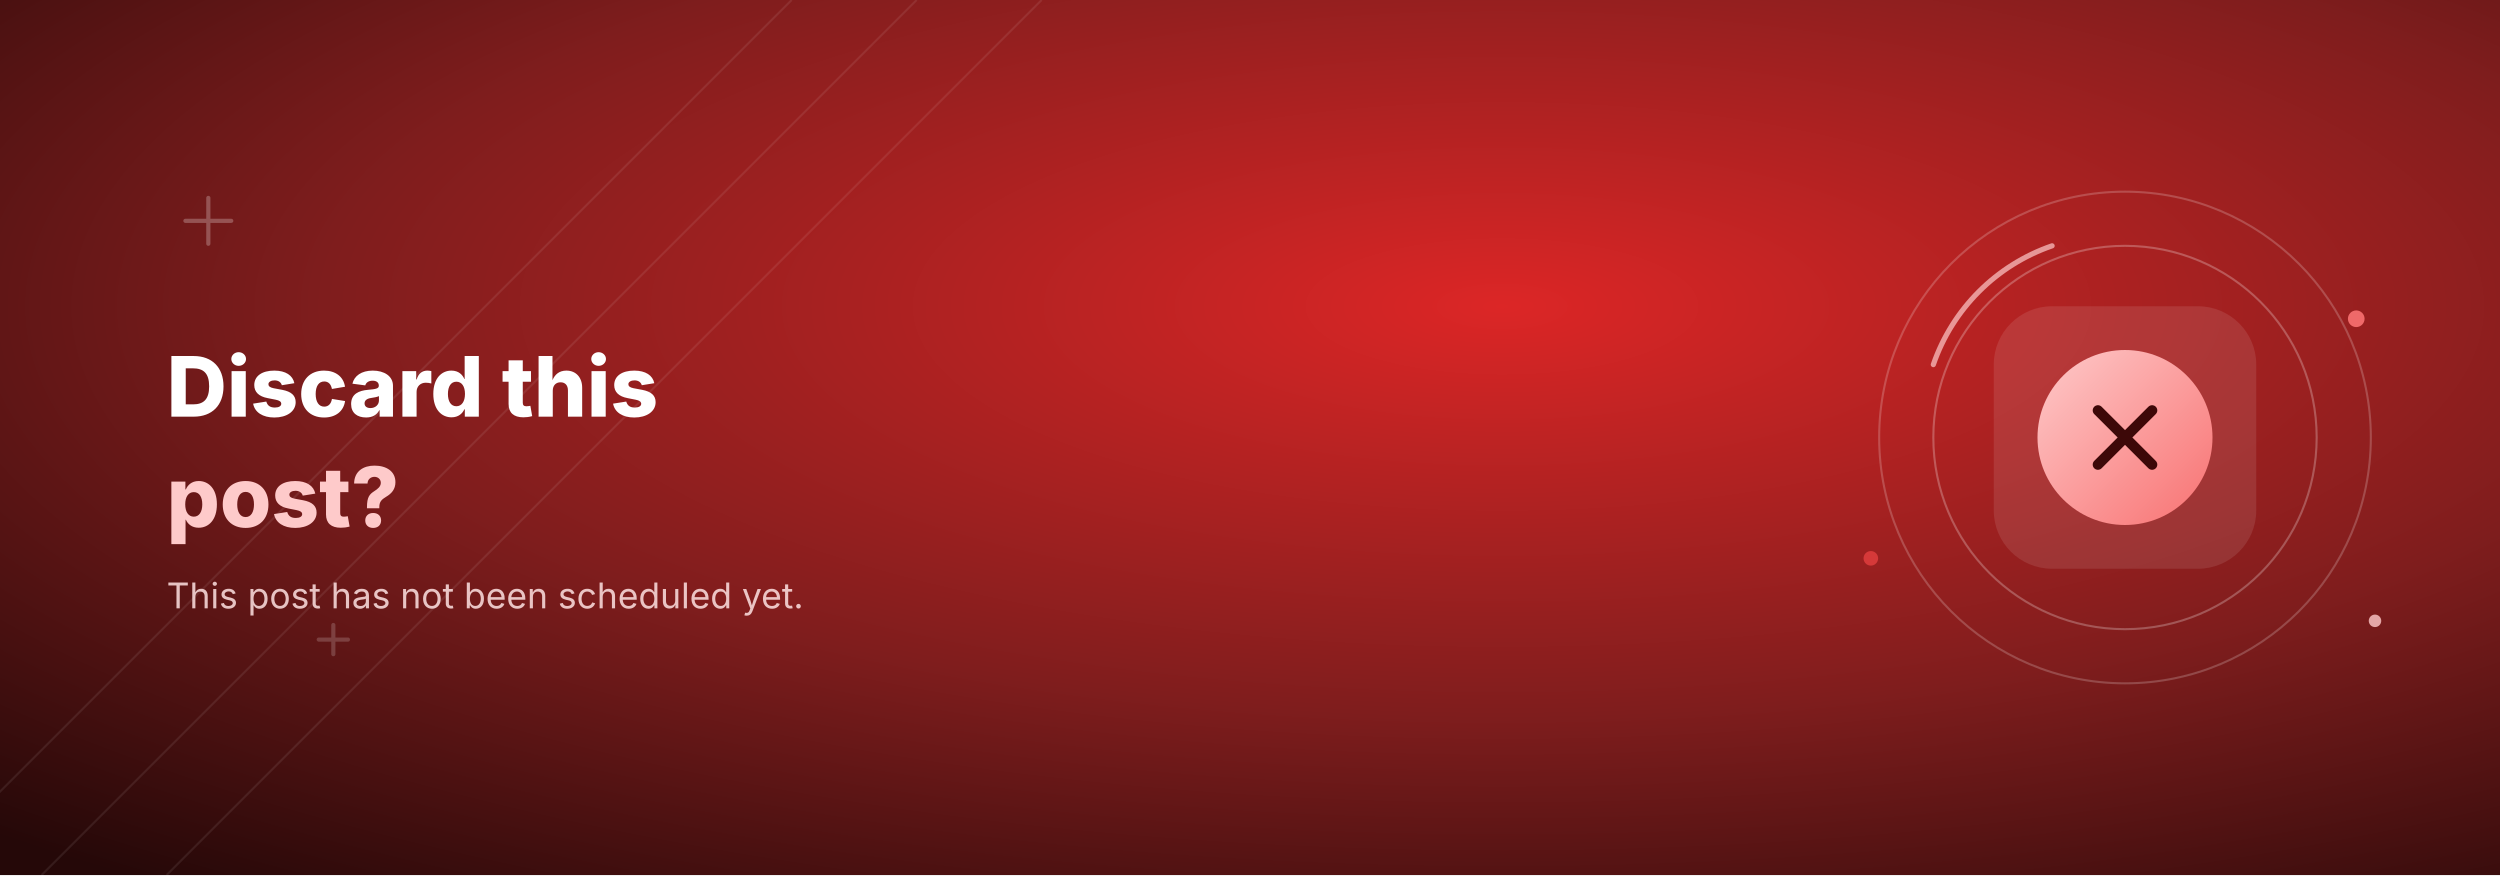
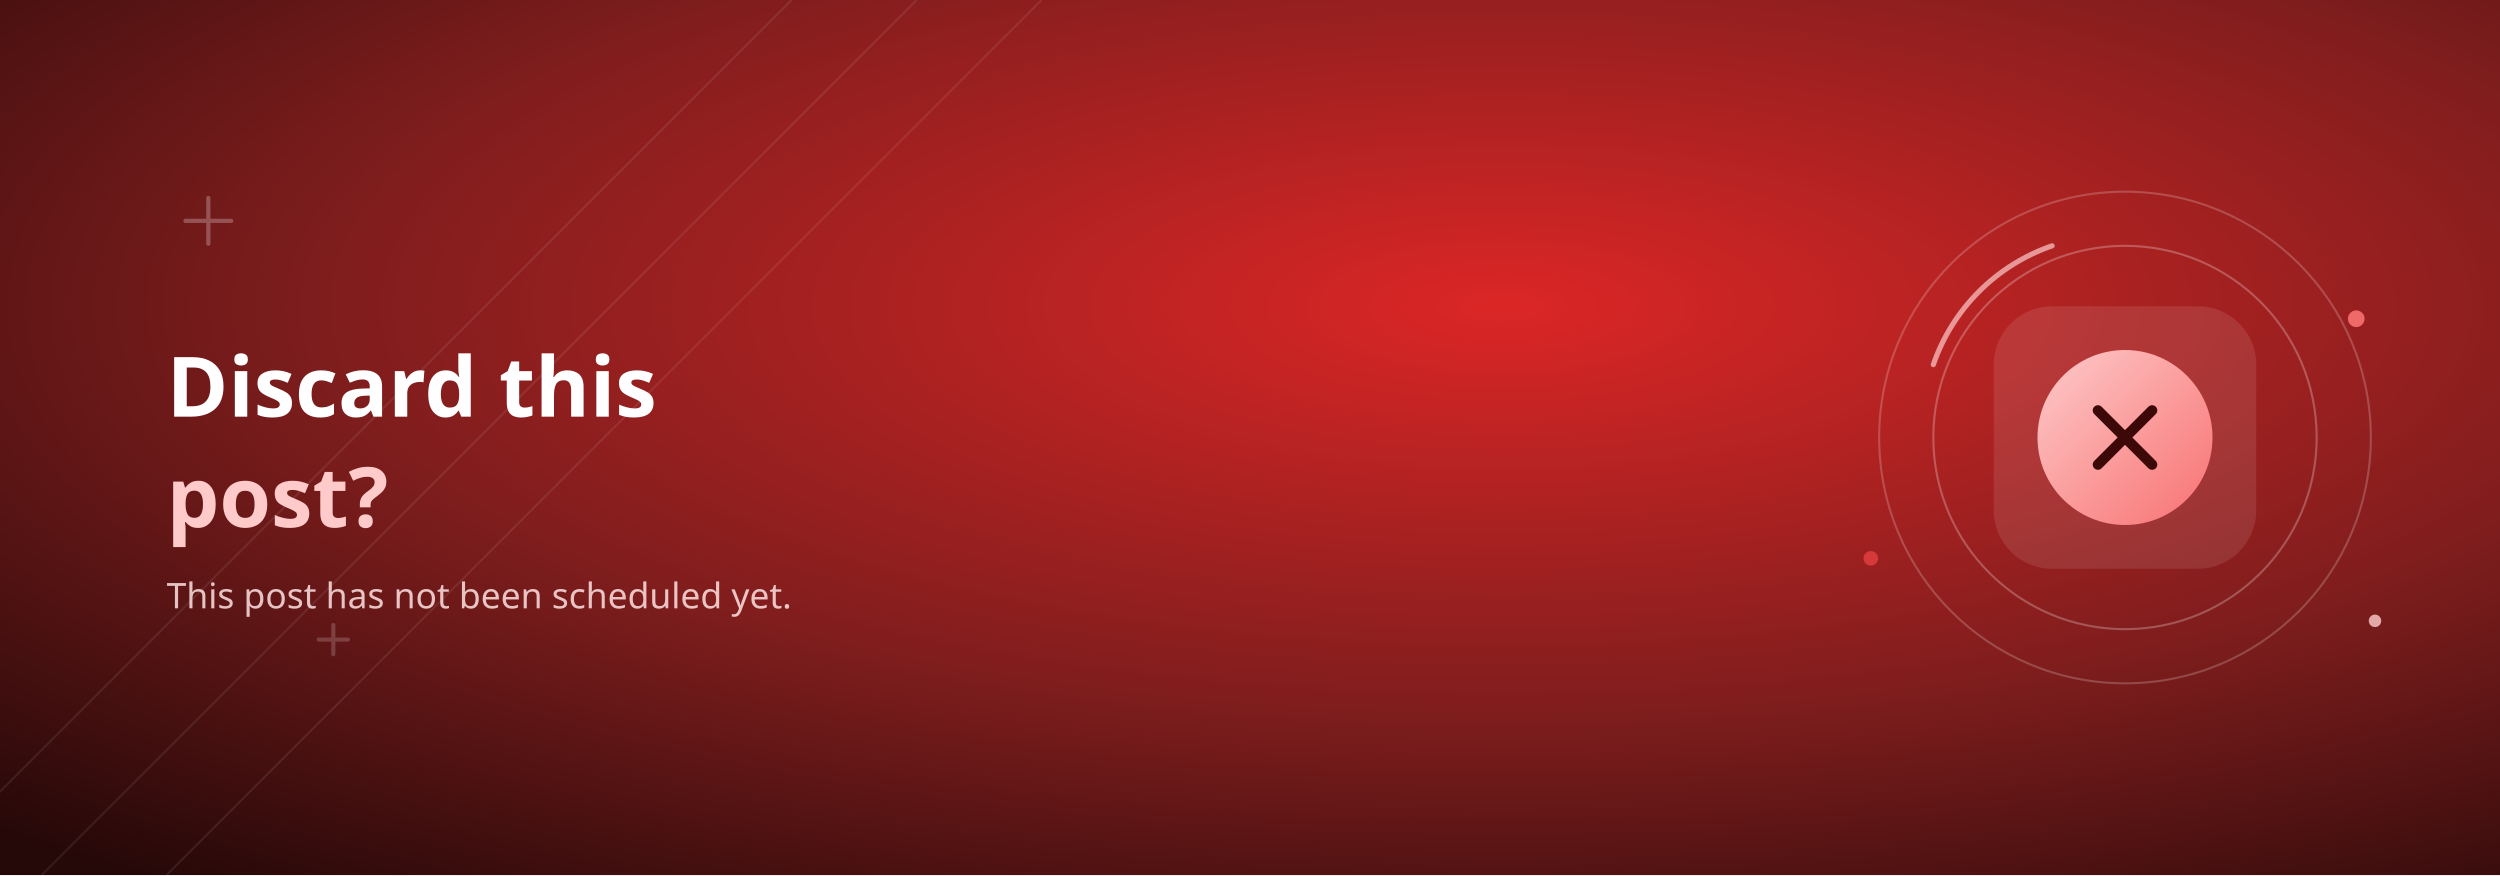
<svg xmlns="http://www.w3.org/2000/svg" width="1200" height="420" viewBox="0 0 1200 420">
  <defs>
    <radialGradient id="bg5" cx="60%" cy="35%" r="85%">
      <stop offset="0%" stop-color="#dc2626" />
      <stop offset="55%" stop-color="#7f1d1d" />
      <stop offset="100%" stop-color="#250808" />
    </radialGradient>
    <linearGradient id="badge5" x1="0%" y1="0%" x2="100%" y2="100%">
      <stop offset="0%" stop-color="#fecaca" />
      <stop offset="100%" stop-color="#f87171" />
    </linearGradient>
  </defs>
  <rect width="1200" height="420" fill="url(#bg5)" />
  <g stroke="#ffffff" stroke-opacity="0.08" stroke-width="1">
    <line x1="-40" y1="420" x2="380" y2="0" />
    <line x1="20" y1="420" x2="440" y2="0" />
    <line x1="80" y1="420" x2="500" y2="0" />
  </g>
  <g stroke="#ffffff" stroke-opacity="0.25" stroke-width="2" stroke-linecap="round">
    <path d="M 100 95 v 22 M 89 106 h 22" />
  </g>
  <g stroke="#ffffff" stroke-opacity="0.18" stroke-width="2" stroke-linecap="round">
    <path d="M 160 300 v 14 M 153 307 h 14" />
  </g>
-   <text x="80" y="200" font-family="'Space Grotesk', 'Inter', sans-serif" font-size="40" font-weight="800" fill="#ffffff">Discard this</text>
-   <text x="80" y="253" font-family="'Space Grotesk', 'Inter', sans-serif" font-size="40" font-weight="800" fill="#fecaca">post?</text>
-   <text x="80" y="292" font-family="'Space Grotesk', 'Inter', sans-serif" font-size="17" fill="#fee2e2" fill-opacity="0.85">This post has not been scheduled yet.</text>
+   <text x="80" y="200" font-family="'Google Sans Flex', system-ui, sans-serif" font-size="40" font-weight="800" fill="#ffffff">Discard this</text>
+   <text x="80" y="253" font-family="'Google Sans Flex', system-ui, sans-serif" font-size="40" font-weight="800" fill="#fecaca">post?</text>
+   <text x="80" y="292" font-family="'Google Sans Flex', system-ui, sans-serif" font-size="17" fill="#fee2e2" fill-opacity="0.85">This post has not been scheduled yet.</text>
  <g transform="translate(1020, 210)">
    <circle r="118" fill="none" stroke="#ffffff" stroke-opacity="0.2" stroke-width="1" />
    <circle r="92" fill="none" stroke="#ffffff" stroke-opacity="0.25" stroke-width="1" />
    <path d="M -92 -35 A 92 92 0 0 1 -35 -92" fill="none" stroke="#fecaca" stroke-opacity="0.7" stroke-width="2.5" stroke-linecap="round" />
    <circle cx="111" cy="-57" r="4" fill="#f87171" fill-opacity="0.9" />
    <circle cx="-122" cy="58" r="3.5" fill="#ef4444" fill-opacity="0.7" />
    <circle cx="120" cy="88" r="3" fill="#fecaca" fill-opacity="0.8" />
    <rect x="-63" y="-63" width="126" height="126" rx="28" fill="#ffffff" fill-opacity="0.1" />
    <circle r="42" fill="url(#badge5)" />
    <g stroke="#3d0808" stroke-width="5" stroke-linecap="round">
      <line x1="-13" y1="-13" x2="13" y2="13" />
      <line x1="13" y1="-13" x2="-13" y2="13" />
    </g>
  </g>
</svg>
